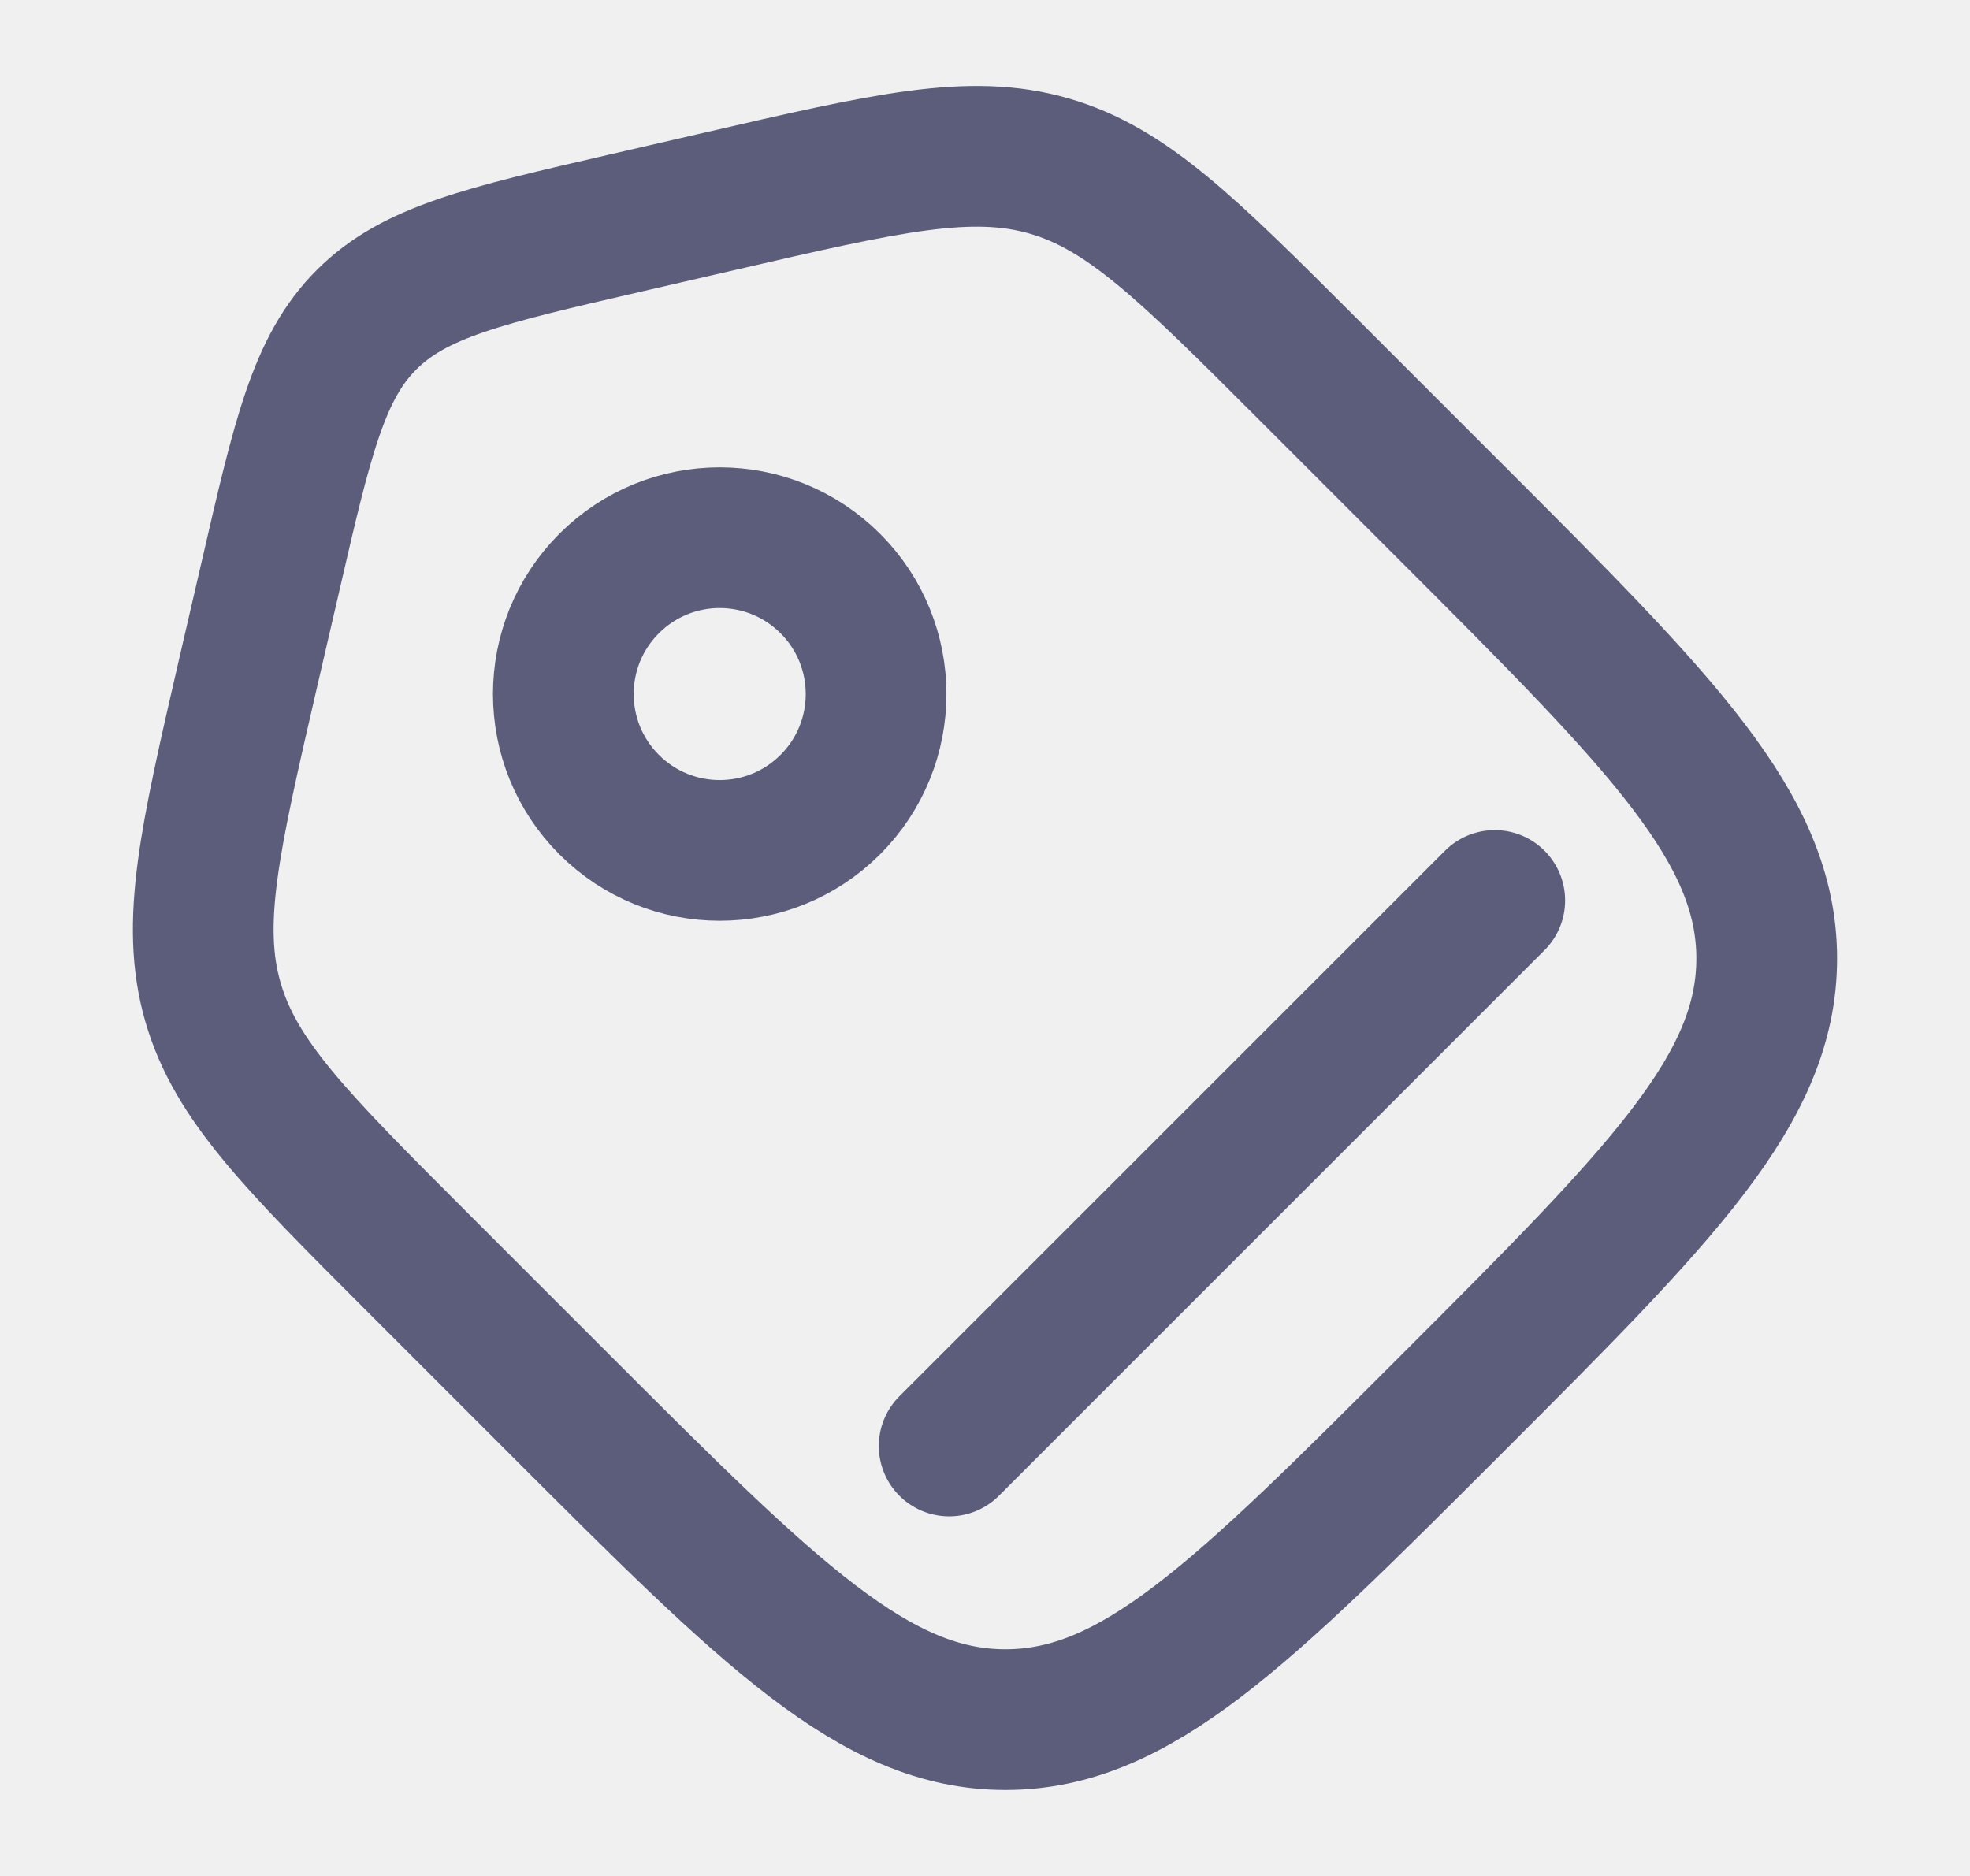
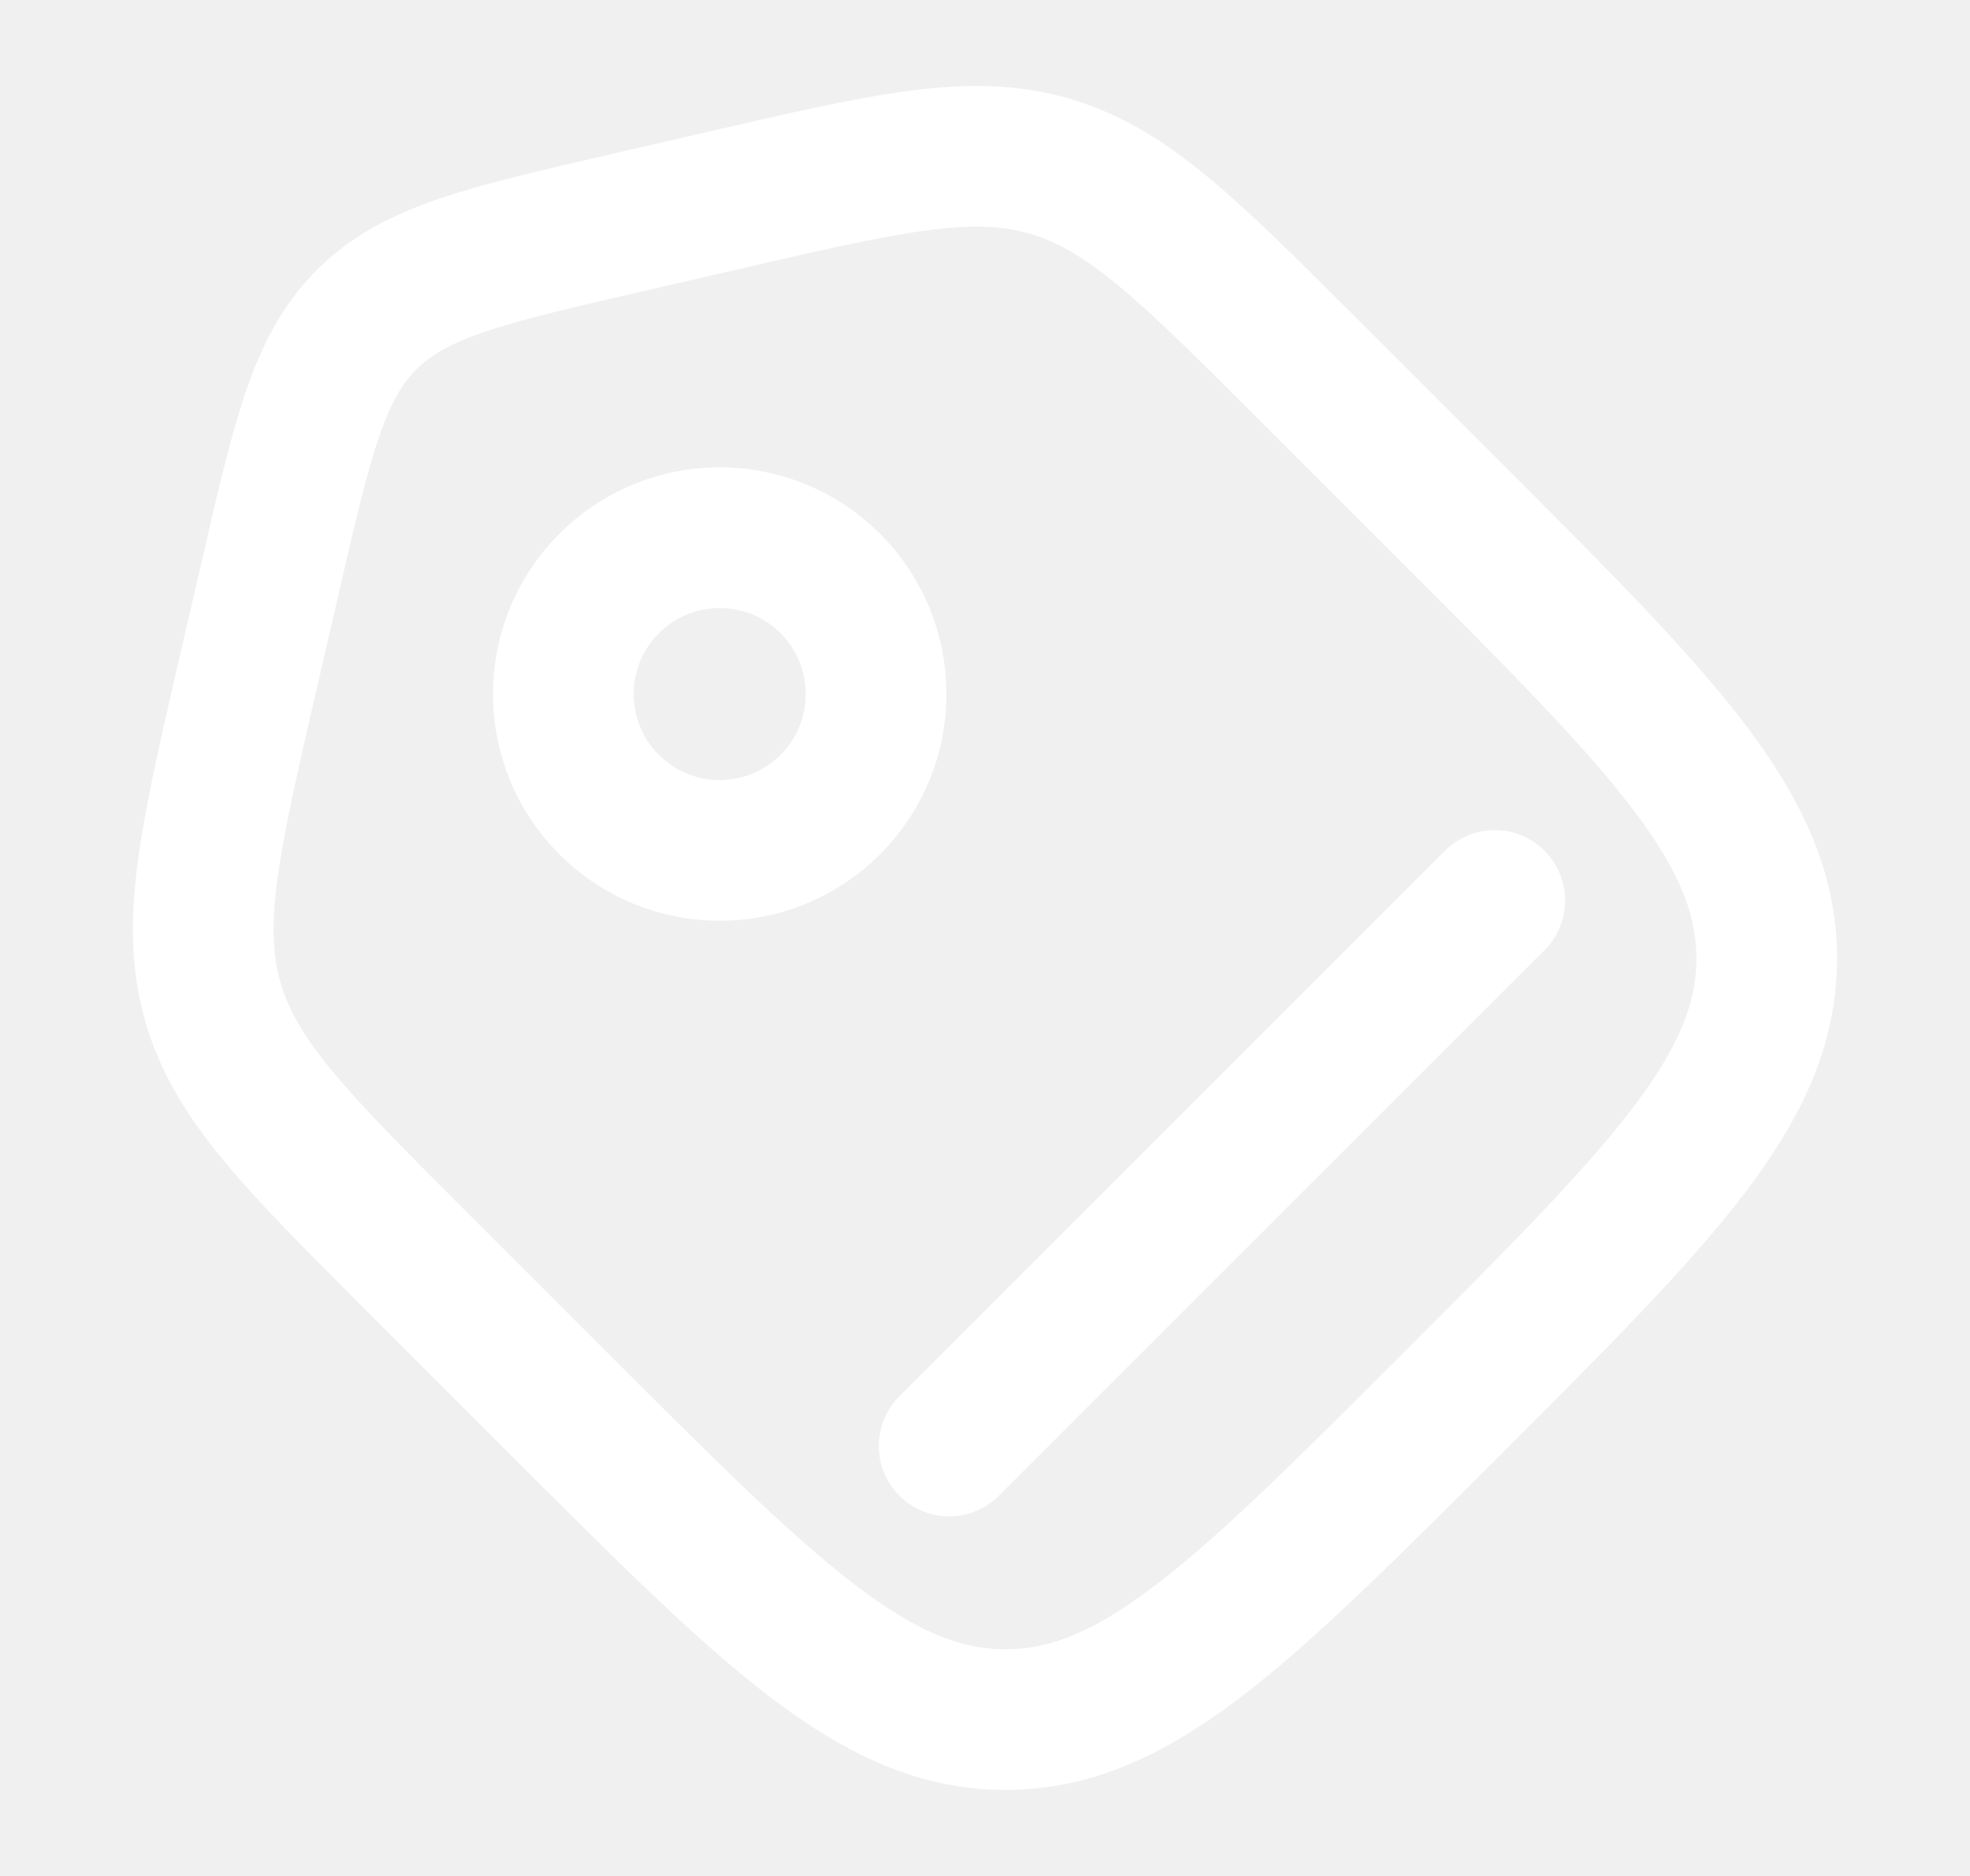
<svg xmlns="http://www.w3.org/2000/svg" width="21" height="20" viewBox="0 0 21 20" fill="none">
-   <path d="M4.44 13.447C3.152 12.159 2.508 11.515 2.269 10.68C2.029 9.844 2.234 8.957 2.643 7.182L2.88 6.159C3.224 4.666 3.396 3.919 3.908 3.408C4.419 2.897 5.166 2.724 6.659 2.38L7.682 2.144C9.457 1.734 10.344 1.529 11.18 1.769C12.015 2.009 12.659 2.652 13.947 3.94L15.472 5.465C17.713 7.706 18.833 8.826 18.833 10.219C18.833 11.611 17.713 12.731 15.472 14.972C13.231 17.213 12.111 18.333 10.718 18.333C9.326 18.333 8.206 17.213 5.965 14.972L4.44 13.447Z" stroke="#5C5C7B" stroke-width="1.5" />
-   <circle cx="7.672" cy="7.399" r="1.667" transform="rotate(-45 7.67245 7.39917)" stroke="#5C5C7B" stroke-width="1.5" />
-   <path d="M10.118 15.416L15.934 9.6" stroke="#5C5C7B" stroke-width="1.5" stroke-linecap="round" />
+   <path d="M4.44 13.447C3.152 12.159 2.508 11.515 2.269 10.68C2.029 9.844 2.234 8.957 2.643 7.182L2.88 6.159C3.224 4.666 3.396 3.919 3.908 3.408C4.419 2.897 5.166 2.724 6.659 2.38L7.682 2.144C9.457 1.734 10.344 1.529 11.18 1.769C12.015 2.009 12.659 2.652 13.947 3.94L15.472 5.465C17.713 7.706 18.833 8.826 18.833 10.219C18.833 11.611 17.713 12.731 15.472 14.972C13.231 17.213 12.111 18.333 10.718 18.333C9.326 18.333 8.206 17.213 5.965 14.972L4.44 13.447Z" stroke="#FFFFFF" stroke-width="1.5" />
+   <circle cx="7.672" cy="7.399" r="1.667" transform="rotate(-45 7.67245 7.39917)" stroke="#FFFFFF" stroke-width="1.5" />
+   <path d="M10.118 15.416L15.934 9.6" stroke="#FFFFFF" stroke-width="1.5" stroke-linecap="round" />
</svg>
